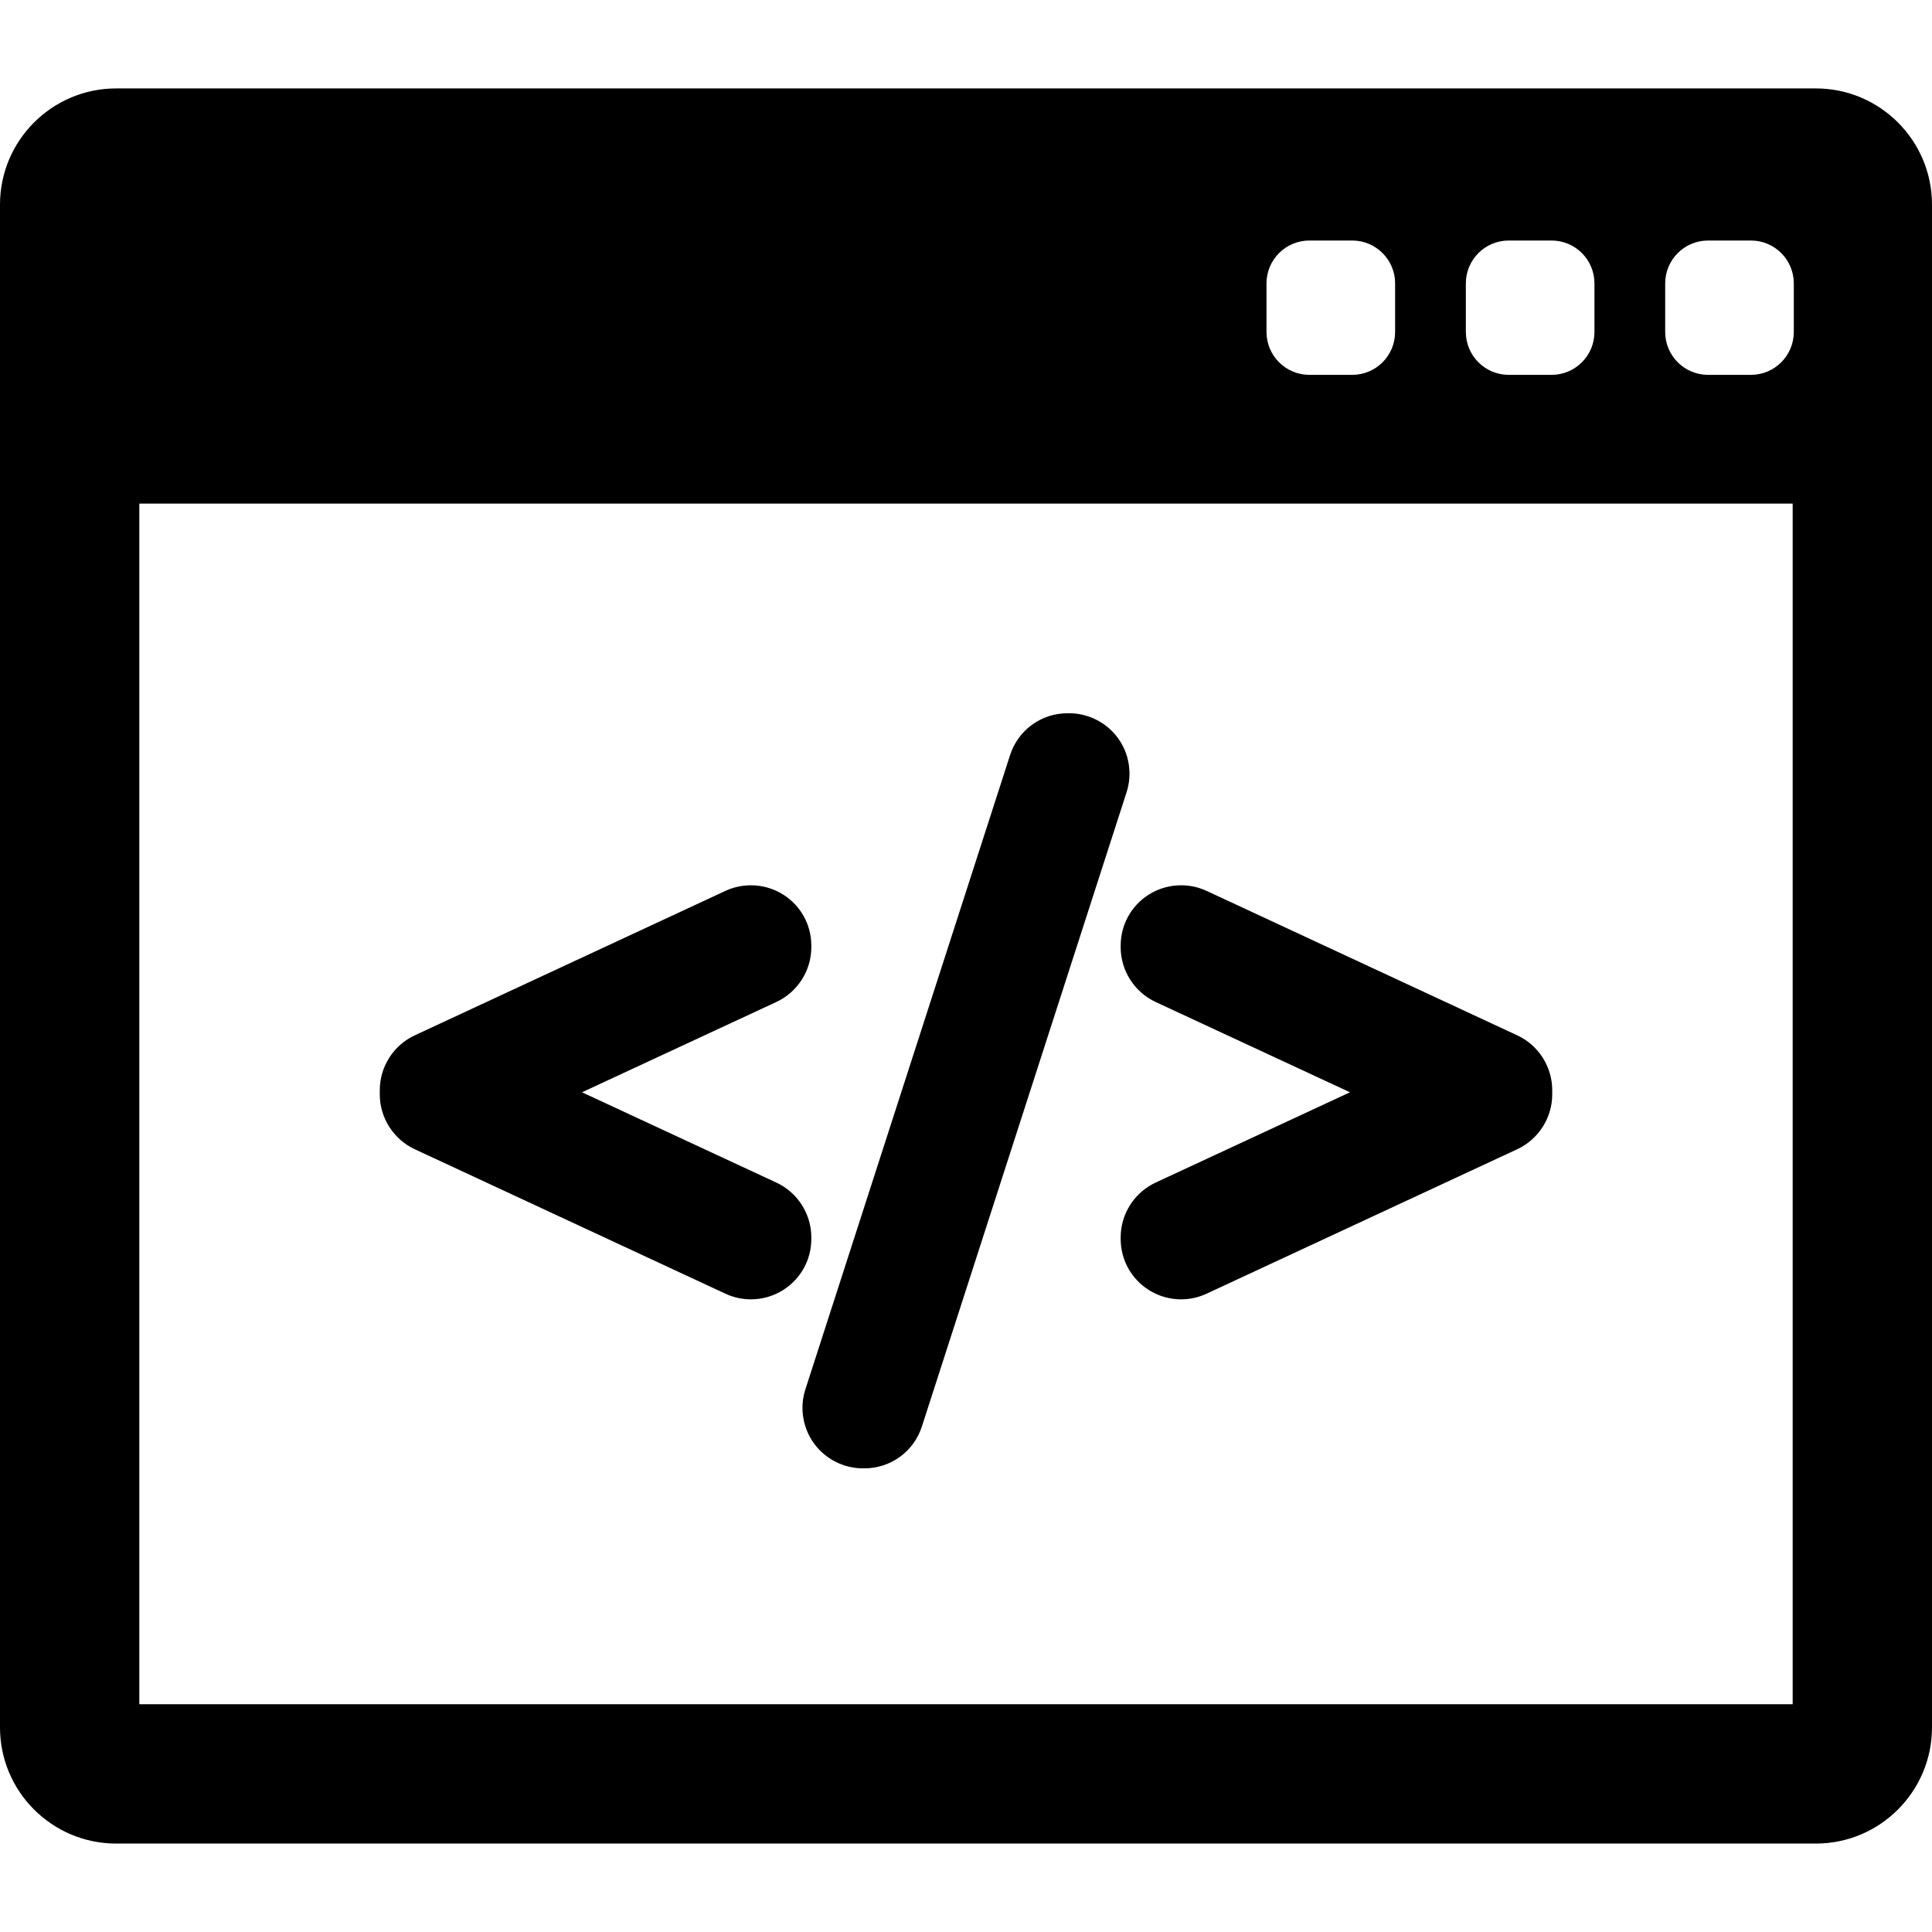
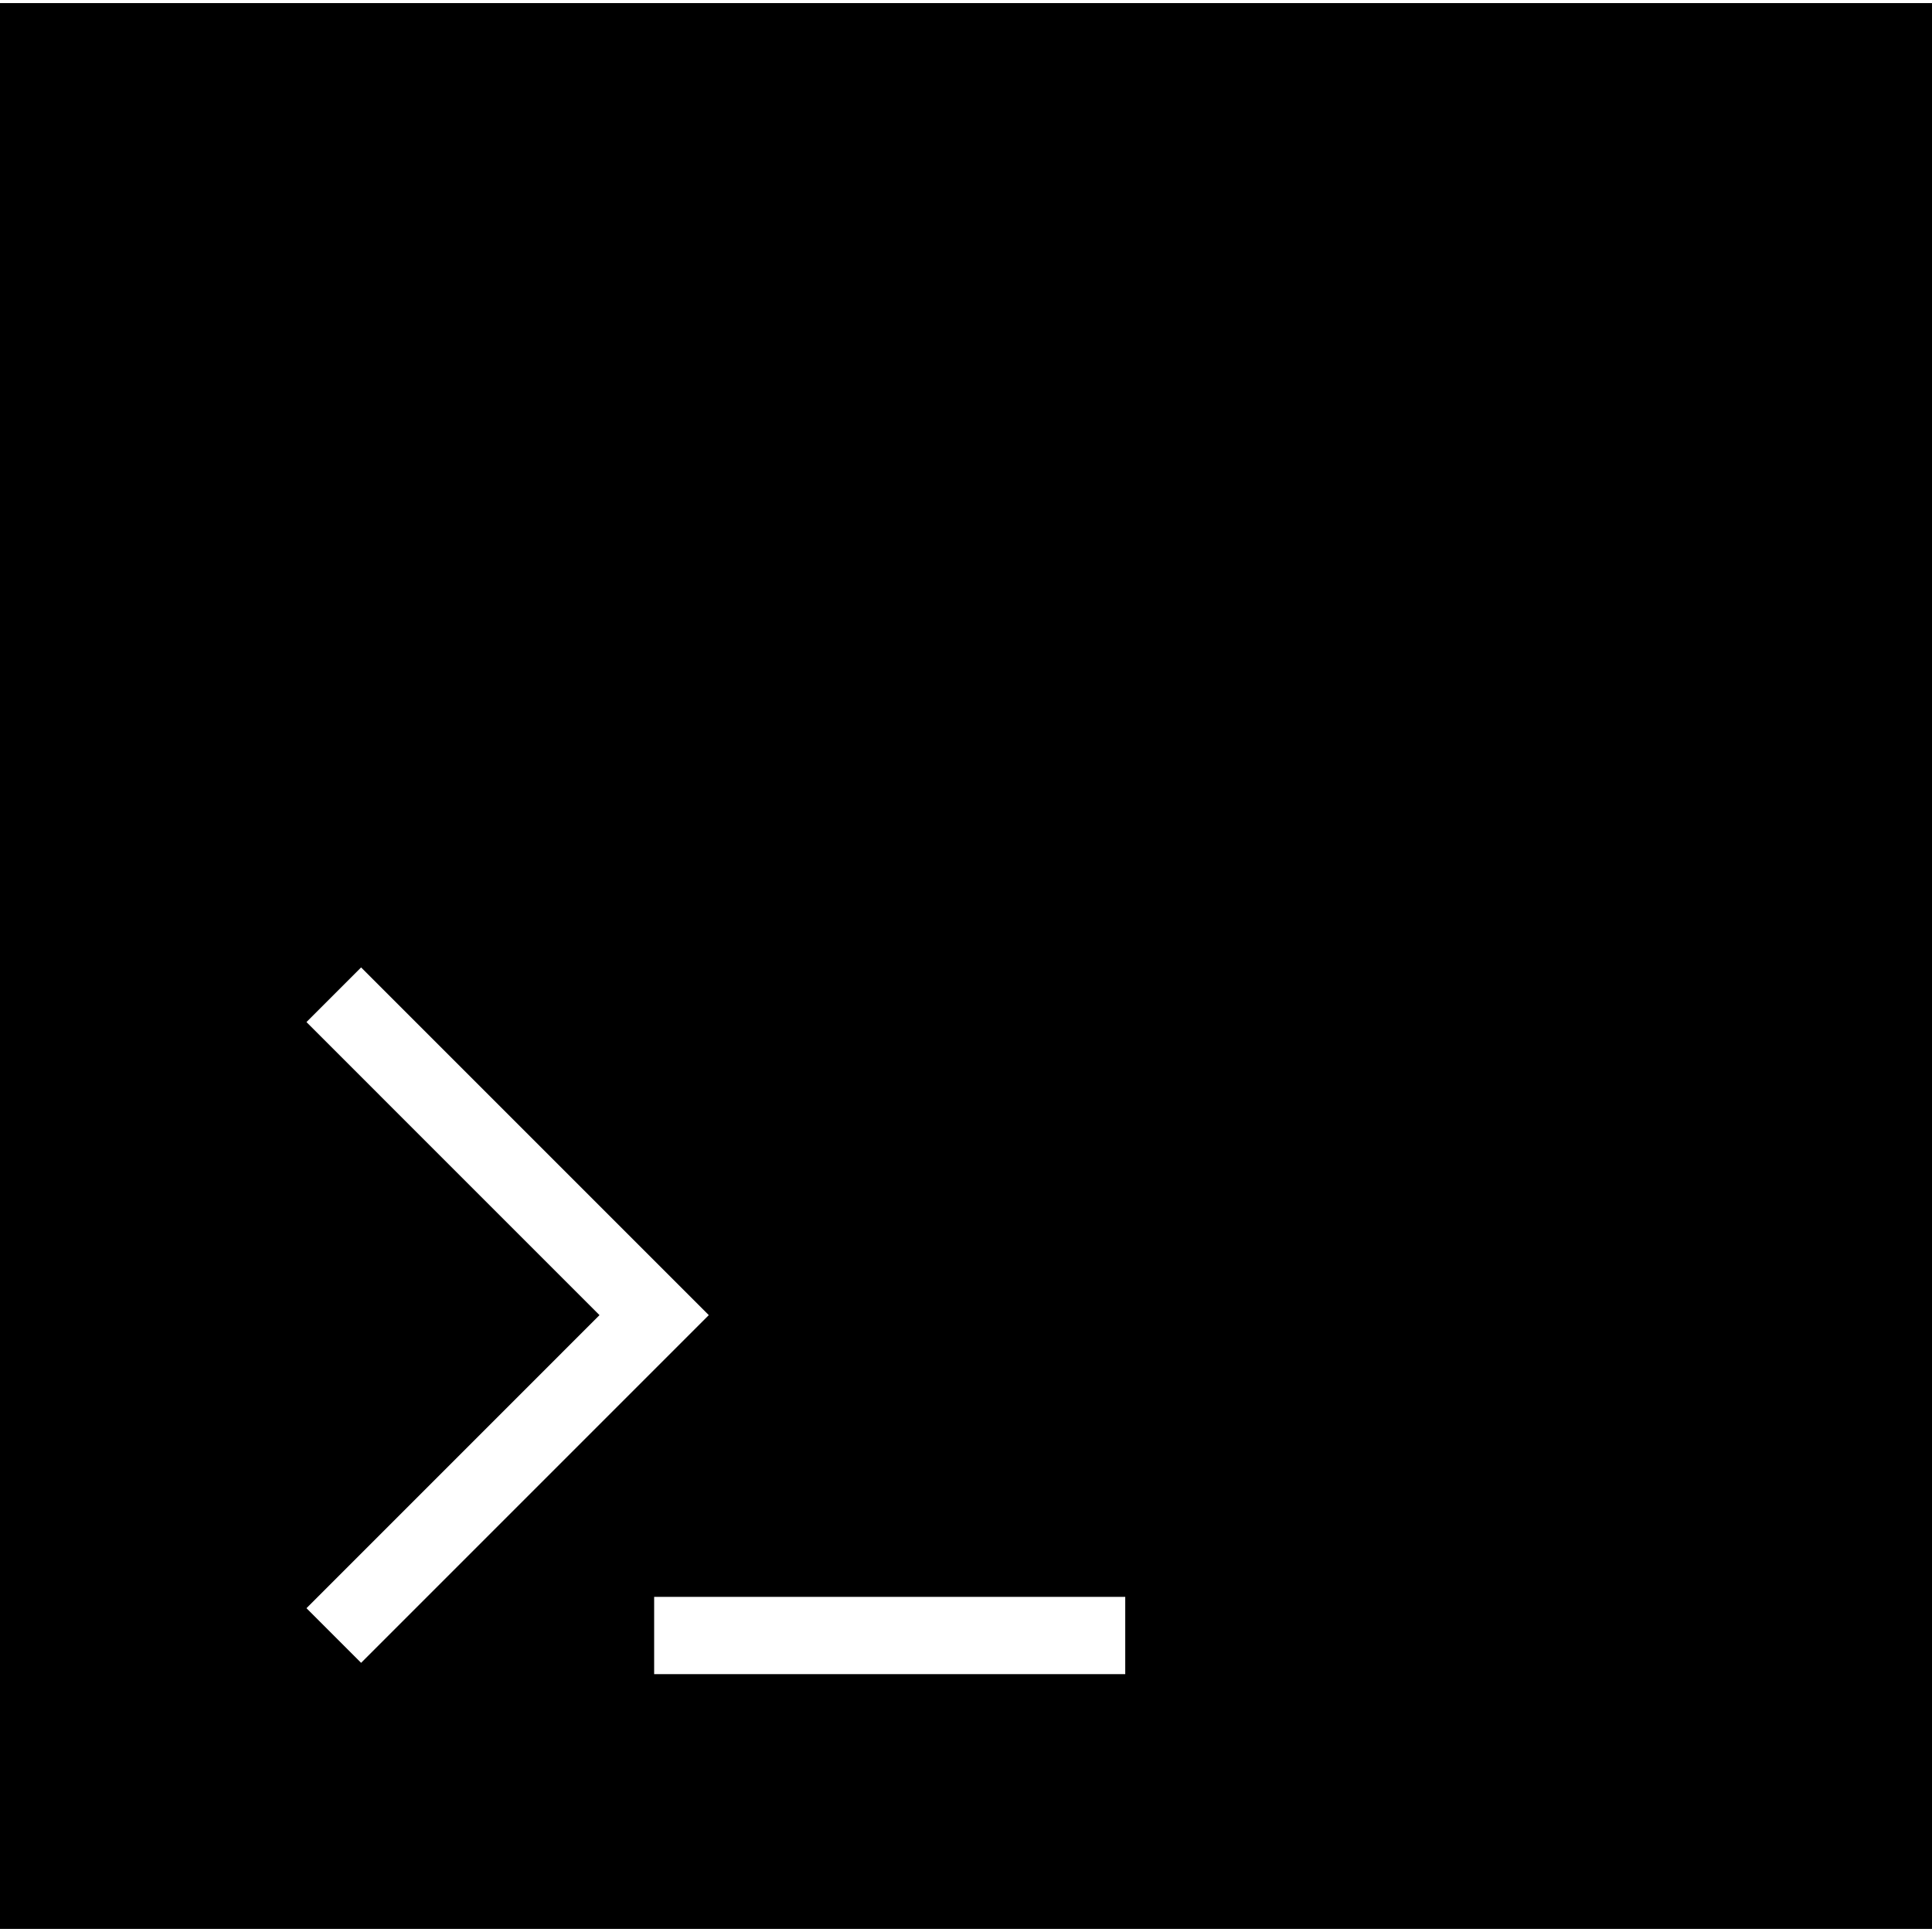
- <svg xmlns="http://www.w3.org/2000/svg" version="1.1" id="Capa_1" x="0px" y="0px" width="392.186px" height="392.186px" viewBox="0 0 392.186 392.186" style="enable-background:new 0 0 392.186 392.186;" xml:space="preserve">
+ <svg xmlns="http://www.w3.org/2000/svg" version="1.1" id="Layer_1" x="0px" y="0px" viewBox="0 0 472.615 472.615" style="enable-background:new 0 0 472.615 472.615;" xml:space="preserve">
  <g>
    <g>
-       <g>
-         <path d="M368.62,17.951H23.568C10.57,17.951,0,28.524,0,41.52v309.146c0,12.996,10.57,23.568,23.568,23.568h345.053     c12.994,0,23.564-10.572,23.564-23.568V41.52C392.188,28.525,381.614,17.951,368.62,17.951z M297.56,57.528     c0-4.806,3.896-8.703,8.701-8.703h8.703c4.808,0,8.701,3.896,8.701,8.703v9.863c0,4.806-3.896,8.702-8.701,8.702h-8.703     c-4.805,0-8.701-3.896-8.701-8.702V57.528z M257.093,57.528c0-4.806,3.898-8.703,8.703-8.703h8.701     c4.805,0,8.703,3.896,8.703,8.703v9.863c0,4.806-3.898,8.702-8.703,8.702h-8.701c-4.805,0-8.703-3.896-8.703-8.702V57.528z      M363.903,345.951H28.282V102.235h335.621V345.951L363.903,345.951z M364.132,67.391c0,4.806-3.896,8.702-8.701,8.702h-8.703     c-4.809,0-8.702-3.896-8.702-8.702v-9.863c0-4.806,3.896-8.703,8.702-8.703h8.703c4.806,0,8.701,3.896,8.701,8.703V67.391z" />
-         <path d="M84.185,233.284l63.084,29.336c1.631,0.755,3.367,1.138,5.162,1.138c2.338,0,4.617-0.664,6.598-1.924     c3.547-2.267,5.666-6.13,5.666-10.334v-0.322c0-4.752-2.785-9.116-7.096-11.118l-39.455-18.332l39.455-18.334     c4.311-2.004,7.096-6.367,7.096-11.117v-0.319c0-4.21-2.119-8.075-5.666-10.334c-1.961-1.253-4.246-1.916-6.605-1.916     c-1.779,0-3.563,0.391-5.16,1.133l-63.08,29.333c-4.307,2.004-7.09,6.369-7.09,11.117v0.877     C77.093,226.909,79.874,231.272,84.185,233.284z" />
-         <path d="M165.257,293.036c2.301,3.149,6.002,5.03,9.9,5.03h0.316c5.352,0,10.041-3.426,11.672-8.517L228.7,160.788     c1.192-3.716,0.531-7.818-1.771-10.973c-2.301-3.15-6.002-5.03-9.901-5.03h-0.315c-5.354,0-10.048,3.425-11.679,8.516     l-41.559,128.771C162.292,285.793,162.958,289.889,165.257,293.036z" />
-         <path d="M227.49,192.276c0,4.745,2.783,9.109,7.095,11.123l39.455,18.329l-39.455,18.33c-4.31,2.004-7.095,6.368-7.095,11.118     v0.322c0,4.205,2.117,8.068,5.668,10.336c1.974,1.258,4.254,1.924,6.595,1.924c1.793,0,3.528-0.383,5.17-1.142l63.08-29.335     c4.307-2.009,7.09-6.372,7.09-11.115v-0.877c0-4.748-2.783-9.113-7.094-11.117l-63.08-29.333     c-1.591-0.74-3.373-1.131-5.152-1.131c-2.355,0-4.643,0.661-6.604,1.912c-3.551,2.263-5.67,6.127-5.67,10.337v0.318H227.49     L227.49,192.276z" />
-       </g>
+       <path d="M0,0.756v471.103h472.615V0.756H0z M74.969,393.404l71.686-71.691l-71.686-71.687l13.366-13.366l85.052,85.053    L88.335,406.77L74.969,393.404z M275.262,409.539H160.021v-18.905h115.241V409.539z" />
    </g>
  </g>
  <g>
</g>
  <g>
</g>
  <g>
</g>
  <g>
</g>
  <g>
</g>
  <g>
</g>
  <g>
</g>
  <g>
</g>
  <g>
</g>
  <g>
</g>
  <g>
</g>
  <g>
</g>
  <g>
</g>
  <g>
</g>
  <g>
</g>
</svg>
